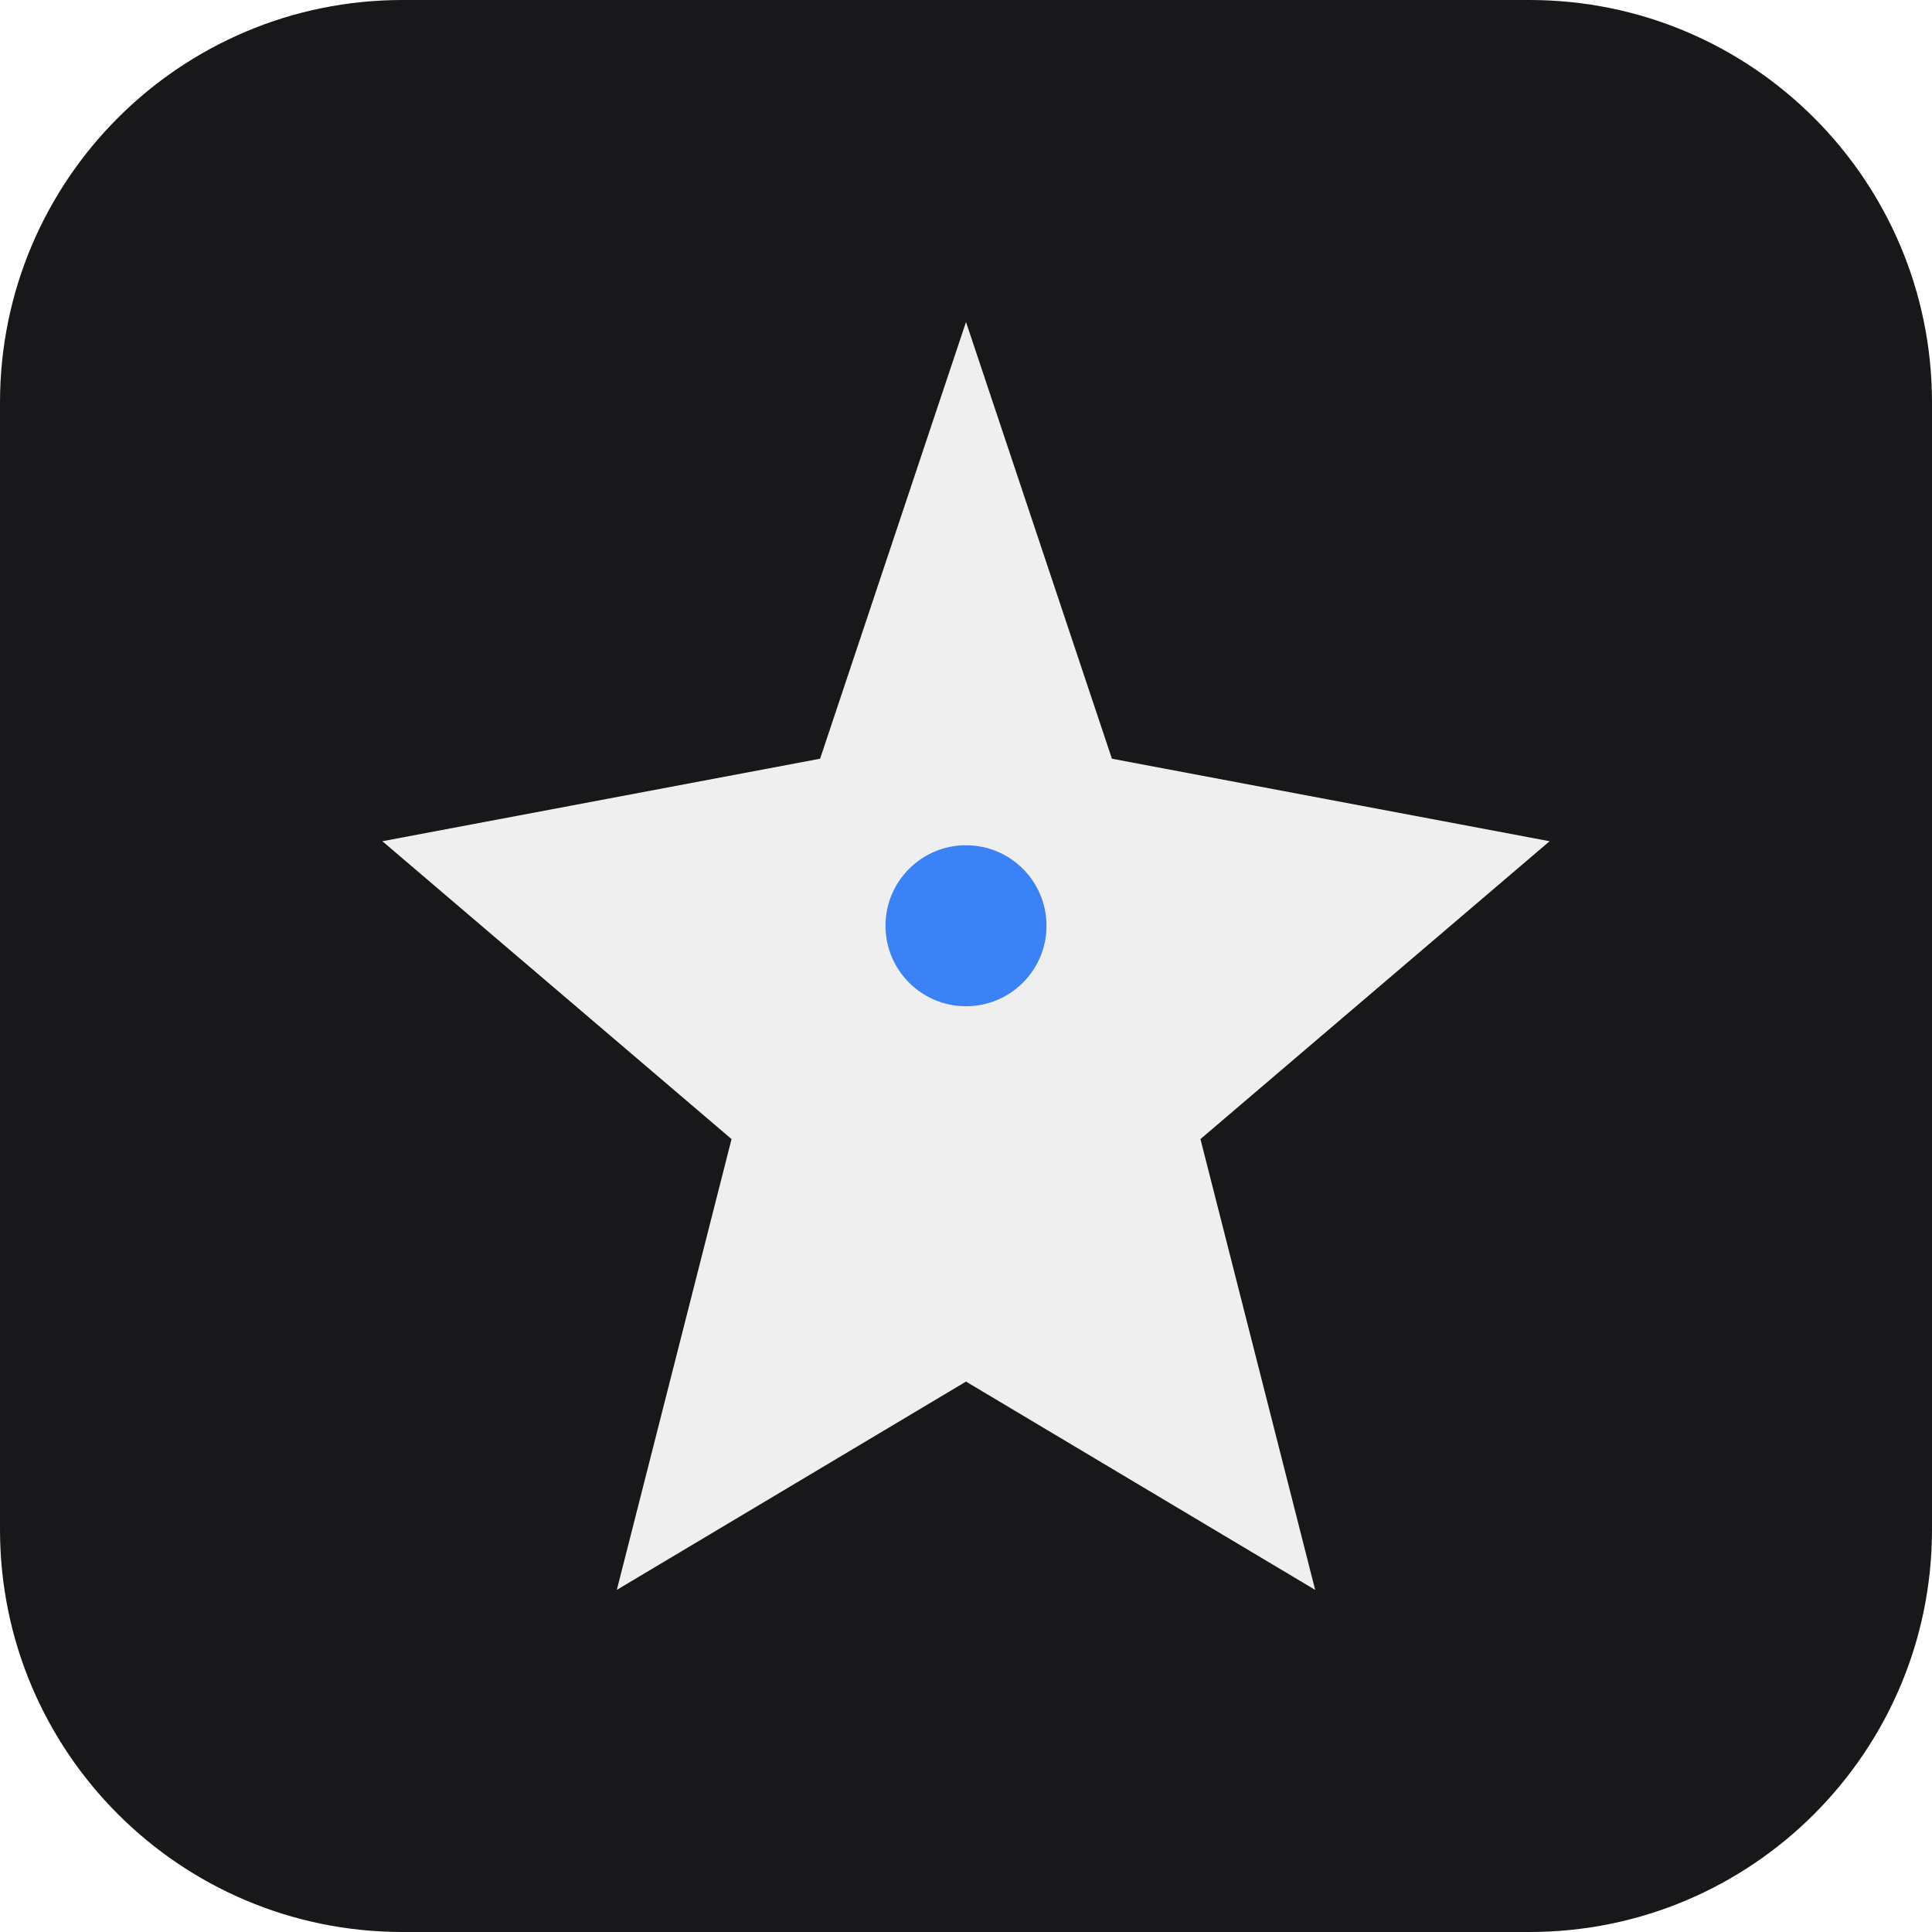
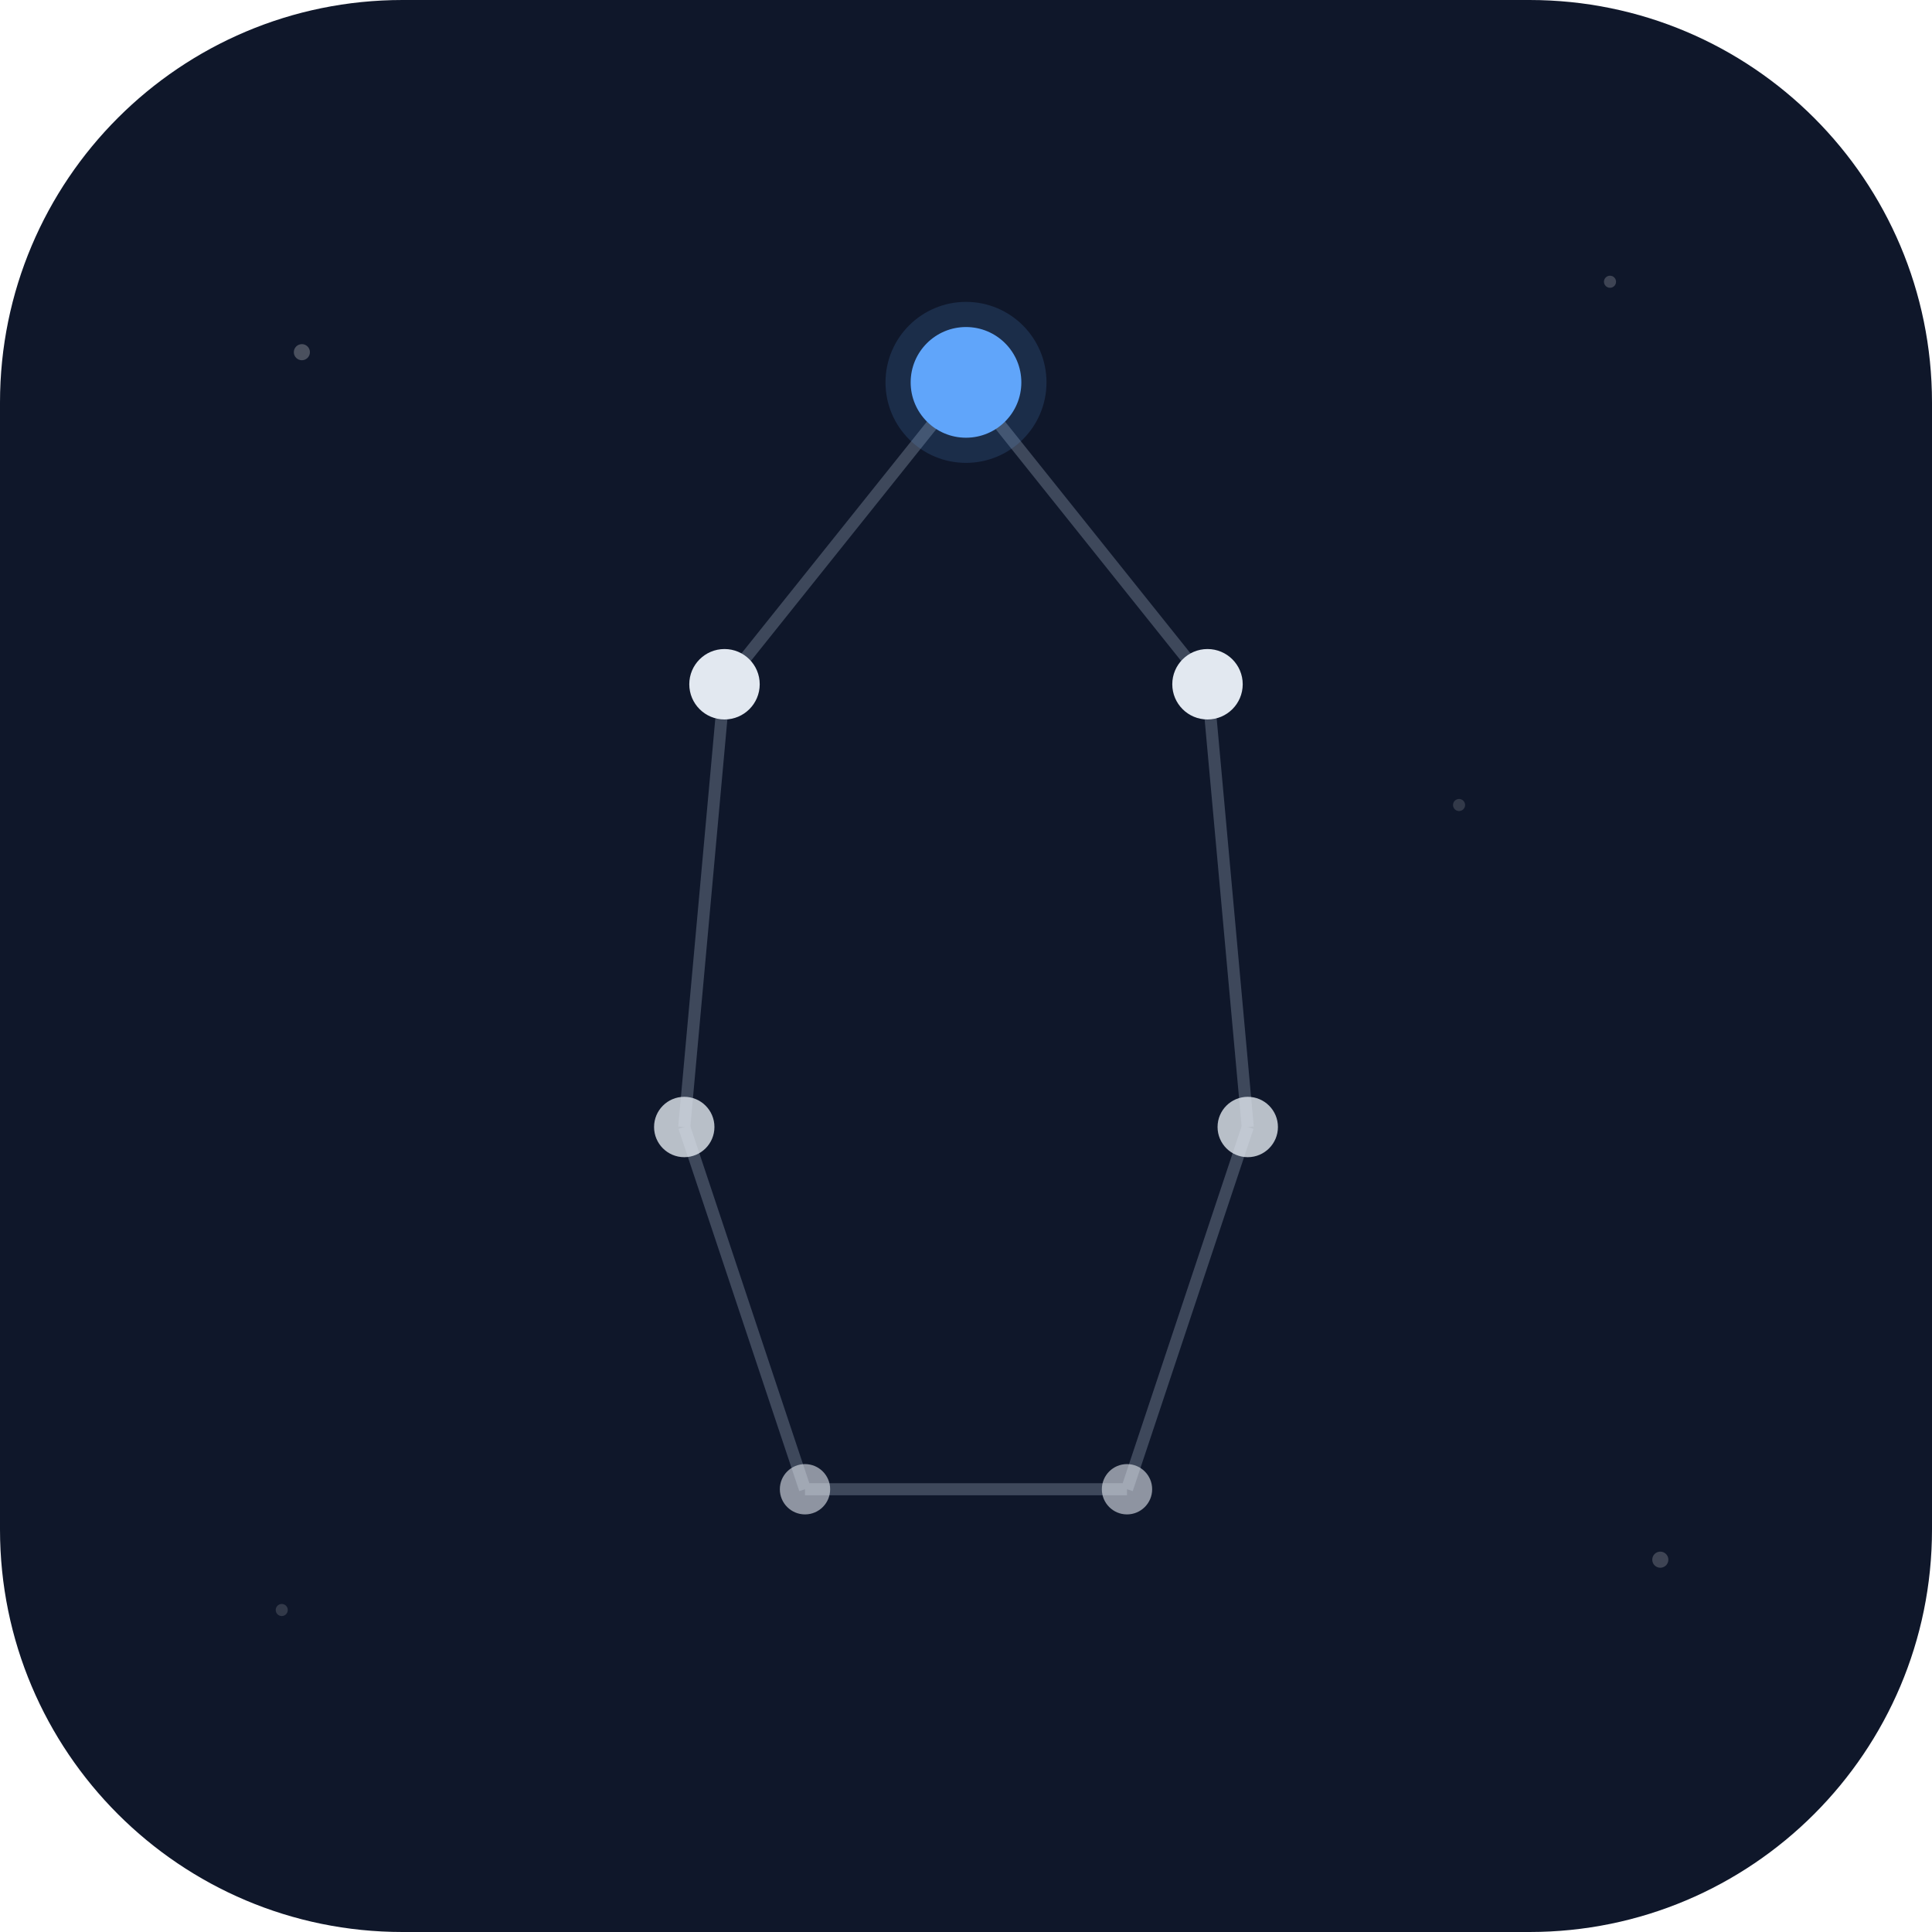
<svg xmlns="http://www.w3.org/2000/svg" viewBox="0 0 192 192" fill="none">
-   <rect width="192" height="192" rx="40" fill="#18181b" />
-   <path d="M96 32l14.5 43.4L154 83.6l-34.7 29.6L130.7 158 96 137.3 61.3 158l11.4-44.8L38 83.6l43.5-8.2L96 32z" fill="#fafafa" opacity="0.95" />
-   <circle cx="96" cy="92" r="8" fill="#3b82f6" />
+   <rect width="192" height="192" rx="40" fill="#0f172a" />
+   <circle cx="30" cy="35" r="0.8" fill="#fafafa" opacity="0.25" />
+   <circle cx="160" cy="28" r="0.6" fill="#fafafa" opacity="0.2" />
+   <circle cx="165" cy="155" r="0.8" fill="#fafafa" opacity="0.2" />
+   <circle cx="28" cy="160" r="0.6" fill="#fafafa" opacity="0.15" />
+   <circle cx="145" cy="80" r="0.6" fill="#fafafa" opacity="0.15" />
+   <g stroke="#94a3b8" stroke-width="1.2" opacity="0.35">
+     <line x1="96" y1="38" x2="72" y2="68" />
+     <line x1="96" y1="38" x2="120" y2="68" />
+     <line x1="72" y1="68" x2="68" y2="112" />
+     <line x1="120" y1="68" x2="124" y2="112" />
+     <line x1="68" y1="112" x2="80" y2="148" />
+     <line x1="124" y1="112" x2="112" y2="148" />
+     <line x1="80" y1="148" x2="112" y2="148" />
+   </g>
+   <circle cx="96" cy="38" r="5.5" fill="#60a5fa" />
+   <circle cx="96" cy="38" r="8" fill="#60a5fa" opacity="0.15" />
+   <circle cx="72" cy="68" r="3.5" fill="#e2e8f0" />
+   <circle cx="120" cy="68" r="3.5" fill="#e2e8f0" />
+   <circle cx="68" cy="112" r="3" fill="#e2e8f0" opacity="0.8" />
+   <circle cx="124" cy="112" r="3" fill="#e2e8f0" opacity="0.8" />
+   <circle cx="80" cy="148" r="2.5" fill="#e2e8f0" opacity="0.6" />
+   <circle cx="112" cy="148" r="2.5" fill="#e2e8f0" opacity="0.6" />
</svg>
